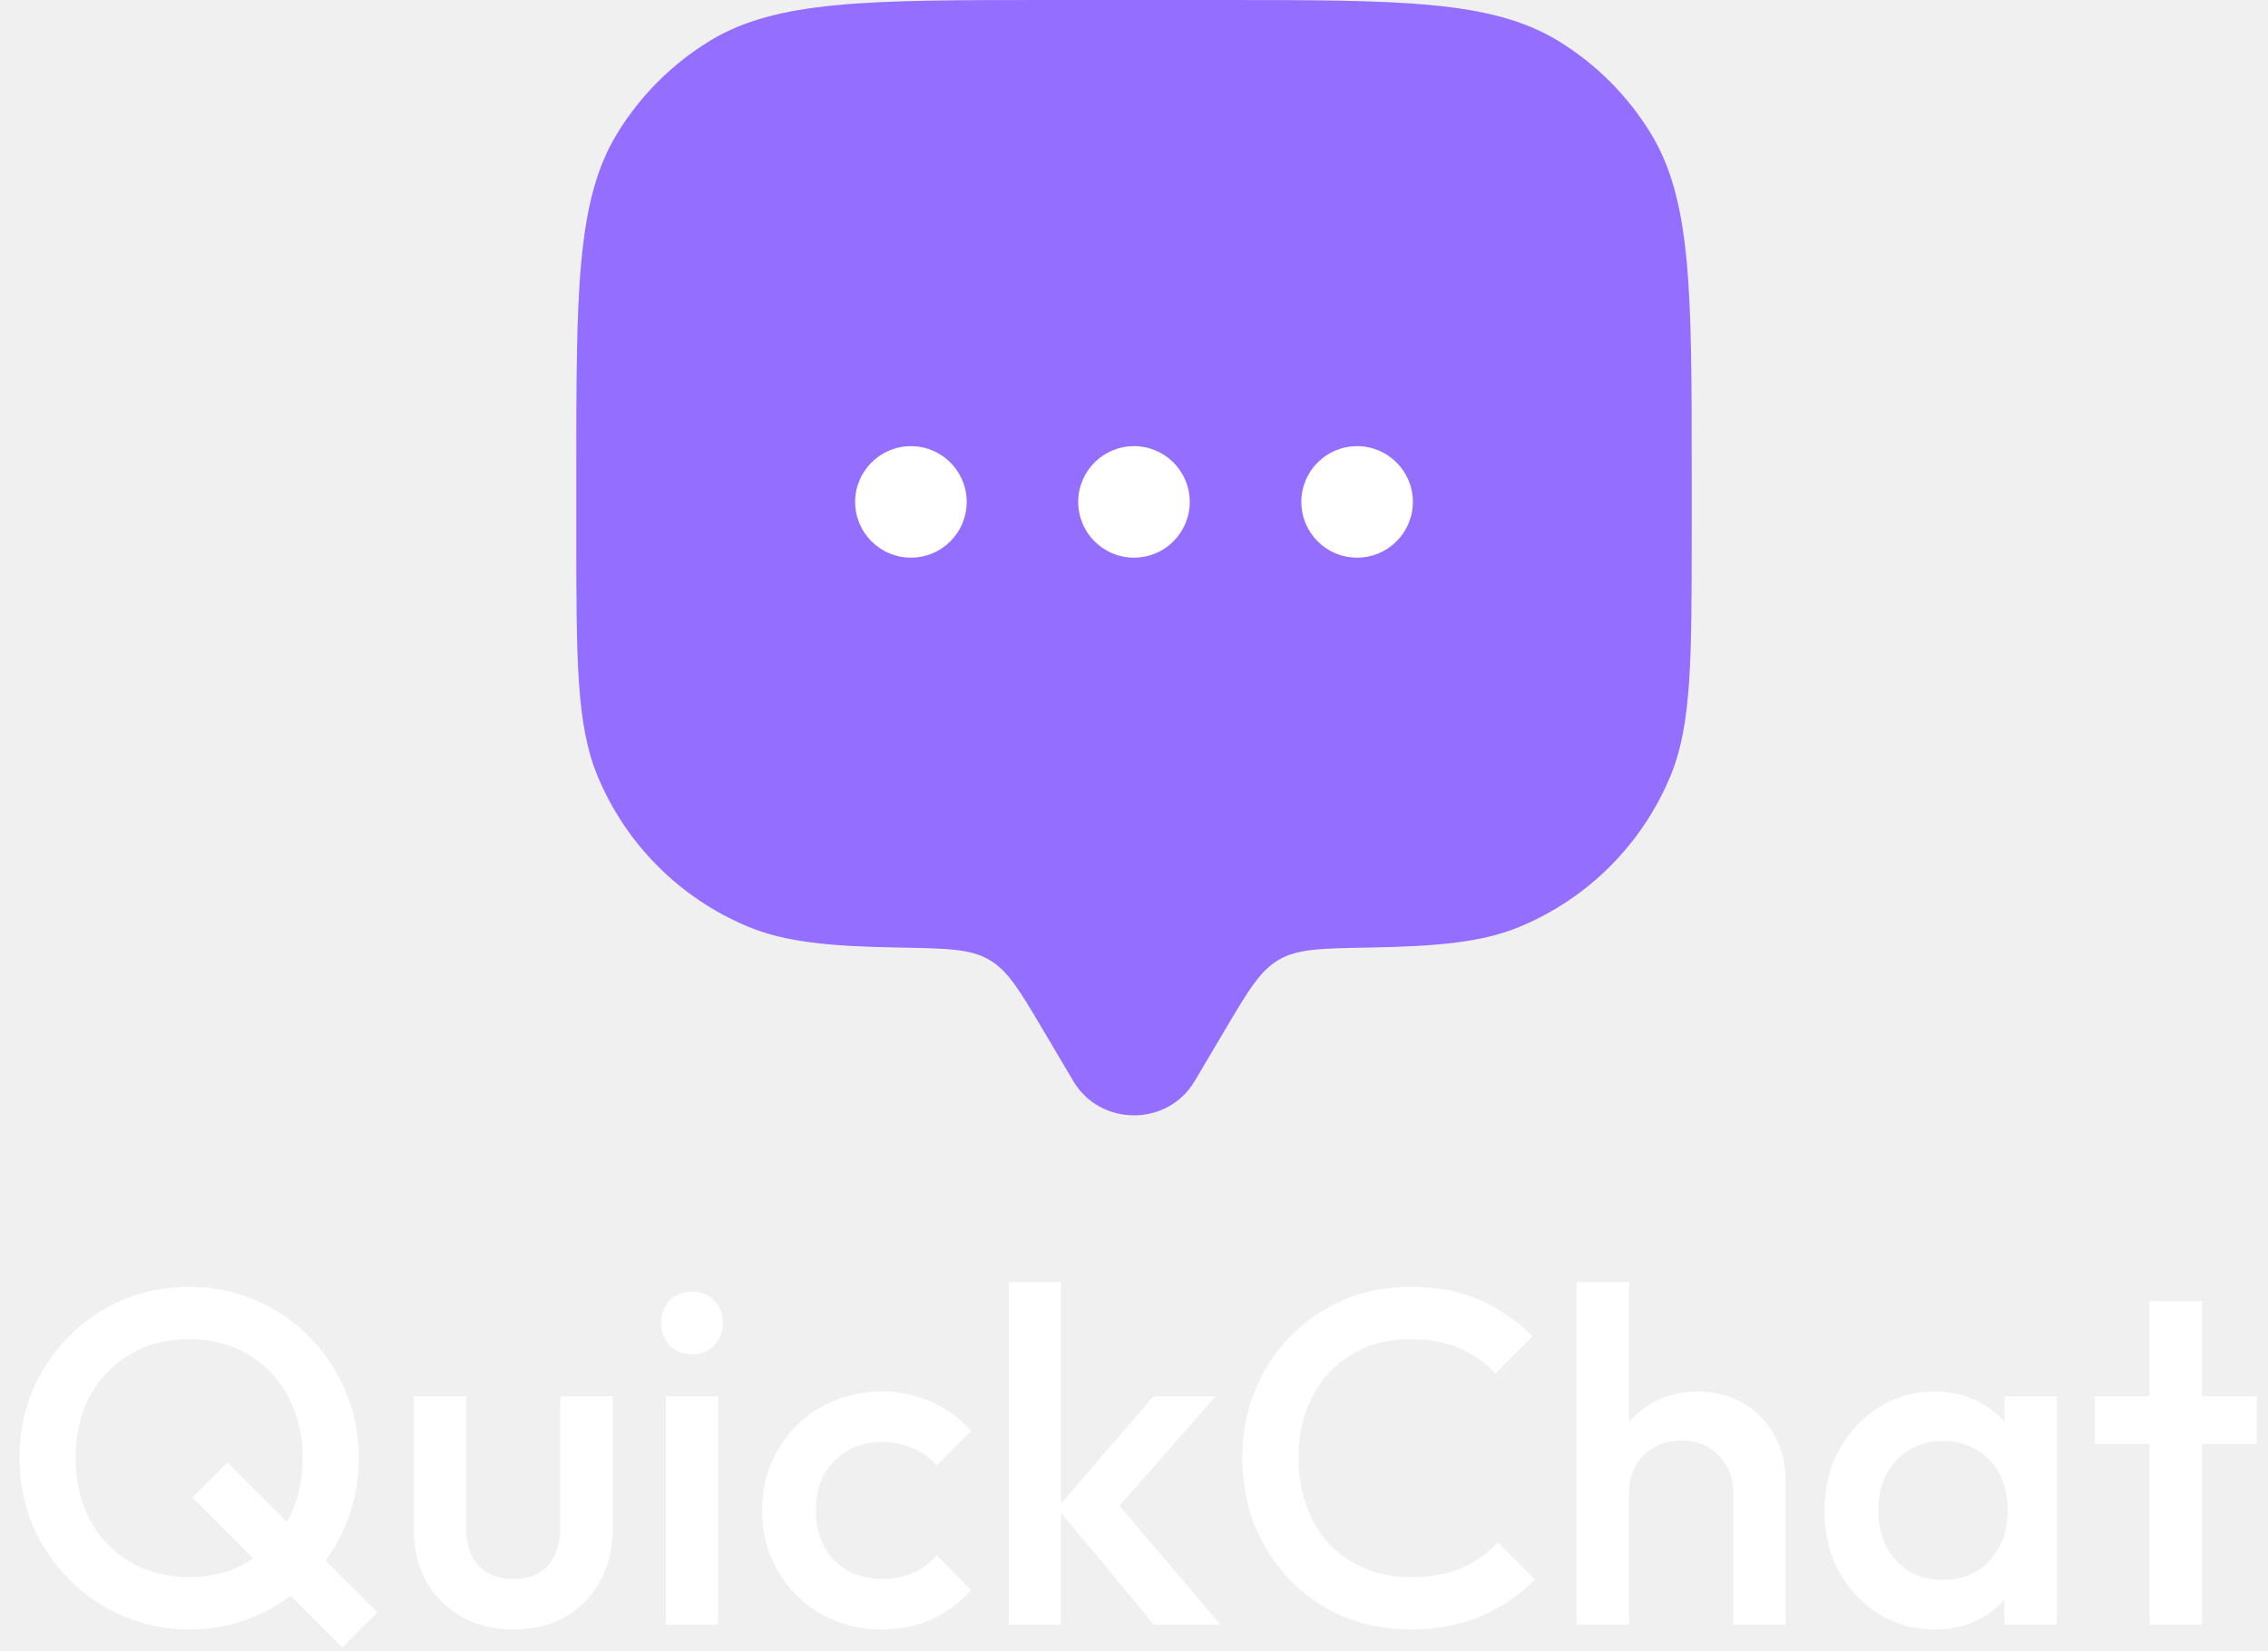
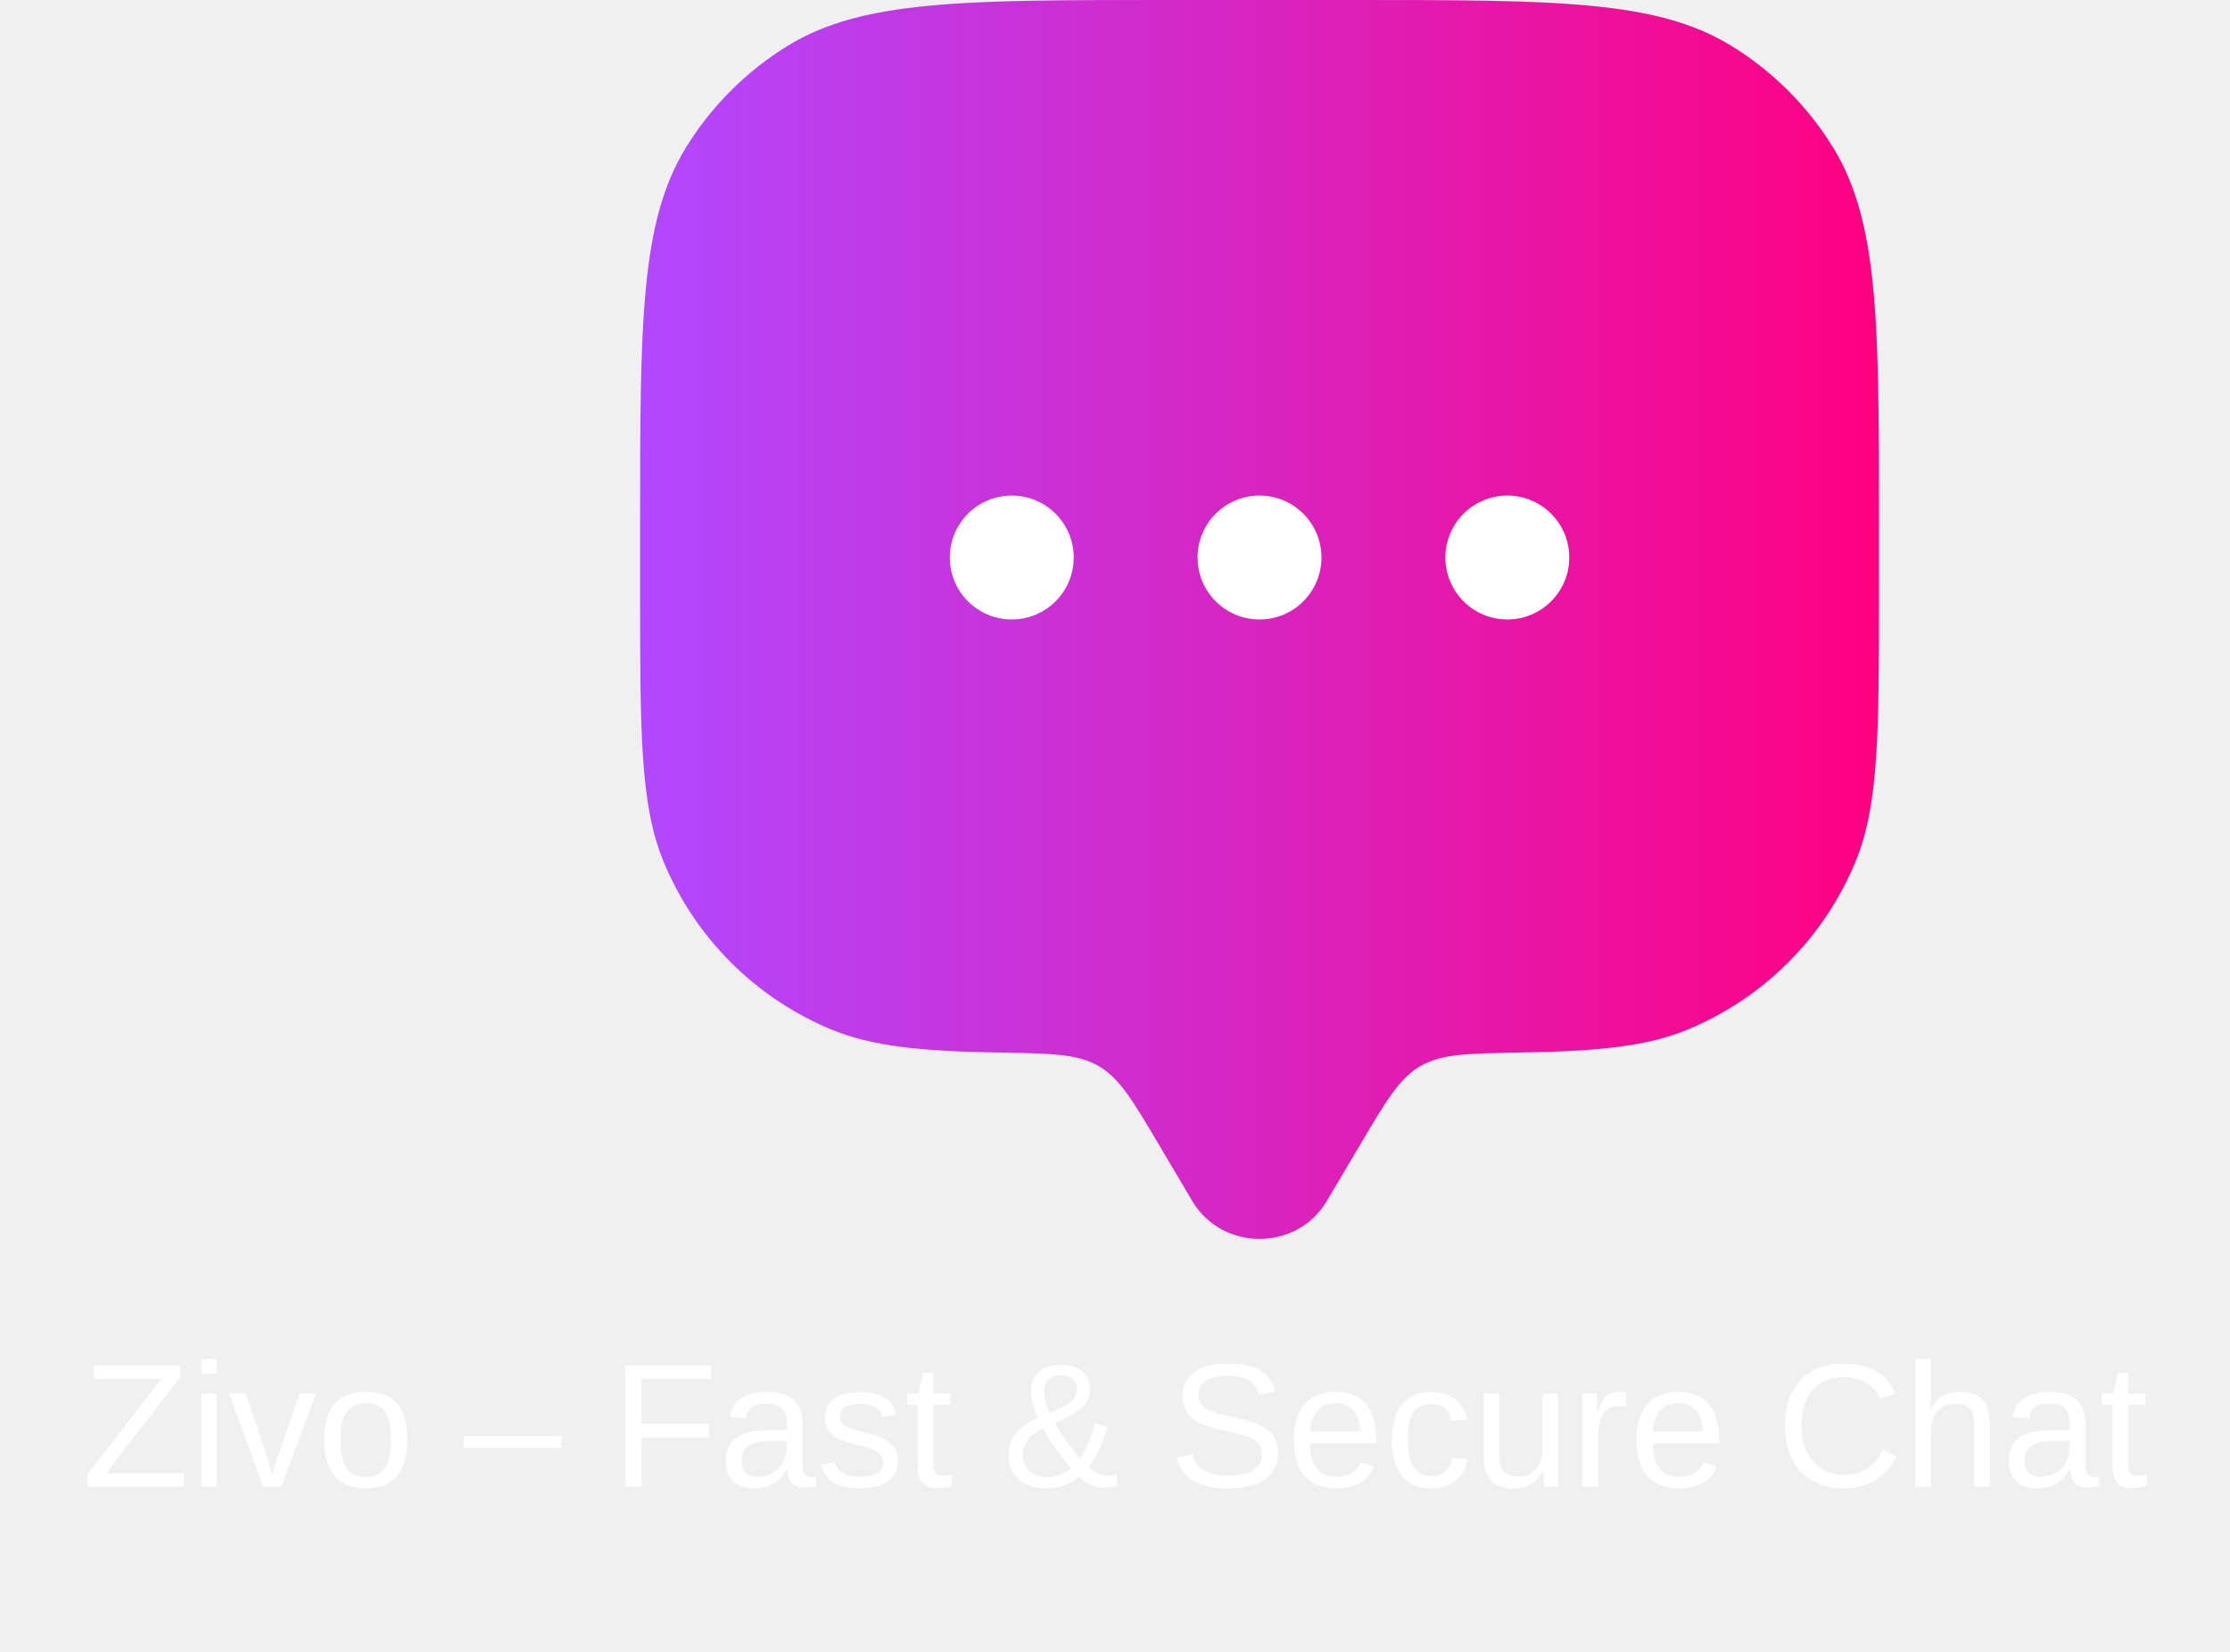
- <svg xmlns="http://www.w3.org/2000/svg" width="610" height="444" viewBox="0 0 610 444" fill="none">
-   <path d="M329.433 277.078L321.301 290.817C314.053 303.061 295.948 303.061 288.7 290.817L280.568 277.078C274.261 266.422 271.108 261.096 266.042 258.148C260.977 255.202 254.599 255.092 241.844 254.873C223.014 254.548 211.204 253.394 201.299 249.292C182.922 241.679 168.321 227.08 160.709 208.702C155 194.92 155 177.446 155 142.501V127.5C155 78.399 155 53.848 166.052 35.813C172.236 25.721 180.721 17.236 190.813 11.052C208.848 -8.94073e-07 233.399 0 282.5 0H327.501C376.602 0 401.152 -8.94073e-07 419.188 11.052C429.281 17.236 437.765 25.721 443.949 35.813C455.001 53.848 455.001 78.399 455.001 127.5V142.501C455.001 177.446 455.001 194.92 449.292 208.702C441.68 227.08 427.08 241.679 408.702 249.292C398.797 253.394 386.988 254.548 368.157 254.873C355.401 255.092 349.024 255.202 343.959 258.148C338.893 261.094 335.739 266.422 329.433 277.078Z" fill="#936EFF" />
-   <path d="M380.004 135.002C380.004 143.287 373.288 150.002 365.004 150.002C356.719 150.002 350.004 143.287 350.004 135.002C350.004 126.717 356.719 120.002 365.004 120.002C373.288 120.002 380.004 126.717 380.004 135.002Z" fill="white" />
-   <path d="M319.996 135.002C319.996 143.287 313.281 150.002 304.996 150.002C296.712 150.002 289.996 143.287 289.996 135.002C289.996 126.717 296.712 120.002 304.996 120.002C313.281 120.002 319.996 126.717 319.996 135.002Z" fill="white" />
-   <path d="M260 135.002C260 143.287 253.284 150.002 245 150.002C236.716 150.002 230 143.287 230 135.002C230 126.717 236.716 120.002 245 120.002C253.284 120.002 260 126.717 260 135.002Z" fill="white" />
-   <path d="M51.072 438.28C44.672 438.28 38.699 437.085 33.152 434.696C27.605 432.307 22.741 429.021 18.56 424.84C14.379 420.573 11.093 415.667 8.704 410.12C6.4 404.488 5.248 398.472 5.248 392.072C5.248 385.672 6.4 379.699 8.704 374.152C11.093 368.605 14.336 363.741 18.432 359.56C22.613 355.293 27.435 352.008 32.896 349.704C38.443 347.315 44.416 346.12 50.816 346.12C57.216 346.12 63.147 347.315 68.608 349.704C74.155 352.008 79.019 355.293 83.2 359.56C87.381 363.741 90.624 368.648 92.928 374.28C95.317 379.827 96.512 385.8 96.512 392.2C96.512 398.6 95.317 404.616 92.928 410.248C90.624 415.795 87.381 420.659 83.2 424.84C79.104 429.021 74.283 432.307 68.736 434.696C63.275 437.085 57.387 438.28 51.072 438.28ZM92.032 443.144L51.712 402.824L61.184 393.352L101.504 433.672L92.032 443.144ZM50.816 424.2C56.875 424.2 62.165 422.835 66.688 420.104C71.296 417.373 74.88 413.619 77.44 408.84C80.085 403.976 81.408 398.387 81.408 392.072C81.408 387.379 80.64 383.112 79.104 379.272C77.653 375.347 75.563 371.976 72.832 369.16C70.101 366.259 66.859 364.04 63.104 362.504C59.435 360.968 55.339 360.2 50.816 360.2C44.843 360.2 39.552 361.565 34.944 364.296C30.421 366.941 26.837 370.653 24.192 375.432C21.632 380.211 20.352 385.757 20.352 392.072C20.352 396.765 21.077 401.117 22.528 405.128C24.064 409.053 26.155 412.424 28.8 415.24C31.531 418.056 34.773 420.275 38.528 421.896C42.283 423.432 46.379 424.2 50.816 424.2ZM138.024 438.28C132.819 438.28 128.168 437.128 124.072 434.824C120.061 432.52 116.904 429.363 114.6 425.352C112.381 421.256 111.272 416.563 111.272 411.272V375.56H125.352V410.632C125.352 413.619 125.821 416.179 126.76 418.312C127.784 420.36 129.235 421.939 131.112 423.048C133.075 424.157 135.379 424.712 138.024 424.712C142.12 424.712 145.235 423.517 147.368 421.128C149.587 418.653 150.696 415.155 150.696 410.632V375.56H164.776V411.272C164.776 416.648 163.624 421.384 161.32 425.48C159.101 429.491 155.987 432.648 151.976 434.952C147.965 437.171 143.315 438.28 138.024 438.28ZM179.061 437V375.56H193.141V437H179.061ZM186.101 364.296C183.712 364.296 181.706 363.485 180.085 361.864C178.549 360.243 177.781 358.237 177.781 355.848C177.781 353.459 178.549 351.453 180.085 349.832C181.706 348.211 183.712 347.4 186.101 347.4C188.576 347.4 190.581 348.211 192.117 349.832C193.653 351.453 194.421 353.459 194.421 355.848C194.421 358.237 193.653 360.243 192.117 361.864C190.581 363.485 188.576 364.296 186.101 364.296ZM237.221 438.28C231.162 438.28 225.658 436.872 220.709 434.056C215.845 431.24 212.005 427.4 209.189 422.536C206.373 417.672 204.965 412.253 204.965 406.28C204.965 400.221 206.373 394.803 209.189 390.024C212.005 385.16 215.845 381.32 220.709 378.504C225.658 375.688 231.162 374.28 237.221 374.28C242 374.28 246.437 375.219 250.533 377.096C254.714 378.888 258.256 381.491 261.157 384.904L251.941 394.248C250.149 392.115 247.973 390.536 245.413 389.512C242.938 388.403 240.208 387.848 237.221 387.848C233.722 387.848 230.608 388.659 227.877 390.28C225.232 391.816 223.141 393.949 221.605 396.68C220.154 399.411 219.429 402.611 219.429 406.28C219.429 409.864 220.154 413.064 221.605 415.88C223.141 418.611 225.232 420.787 227.877 422.408C230.608 423.944 233.722 424.712 237.221 424.712C240.208 424.712 242.938 424.2 245.413 423.176C247.973 422.067 250.149 420.445 251.941 418.312L261.157 427.656C258.256 431.069 254.714 433.715 250.533 435.592C246.437 437.384 242 438.28 237.221 438.28ZM310.348 437L284.364 405.64L310.22 375.56H326.988L297.292 409.352L297.932 401.288L328.268 437H310.348ZM271.308 437V344.84H285.388V437H271.308ZM379.307 438.28C372.822 438.28 366.806 437.128 361.259 434.824C355.798 432.435 351.019 429.149 346.923 424.968C342.827 420.701 339.67 415.795 337.451 410.248C335.232 404.616 334.123 398.6 334.123 392.2C334.123 385.8 335.232 379.827 337.451 374.28C339.67 368.648 342.827 363.741 346.923 359.56C351.019 355.379 355.798 352.093 361.259 349.704C366.806 347.315 372.822 346.12 379.307 346.12C386.56 346.12 392.832 347.315 398.123 349.704C403.414 352.093 408.107 355.336 412.203 359.432L402.219 369.416C399.574 366.515 396.331 364.253 392.491 362.632C388.736 361.011 384.342 360.2 379.307 360.2C374.87 360.2 370.816 360.968 367.147 362.504C363.478 364.04 360.278 366.259 357.547 369.16C354.902 371.976 352.854 375.347 351.403 379.272C349.952 383.197 349.227 387.507 349.227 392.2C349.227 396.893 349.952 401.203 351.403 405.128C352.854 409.053 354.902 412.467 357.547 415.368C360.278 418.184 363.478 420.36 367.147 421.896C370.816 423.432 374.87 424.2 379.307 424.2C384.768 424.2 389.376 423.389 393.131 421.768C396.971 420.061 400.214 417.757 402.859 414.856L412.843 424.84C408.747 429.021 403.926 432.307 398.379 434.696C392.832 437.085 386.475 438.28 379.307 438.28ZM466.17 437V401.544C466.17 397.448 464.847 394.077 462.202 391.432C459.642 388.787 456.314 387.464 452.218 387.464C449.487 387.464 447.055 388.061 444.922 389.256C442.789 390.451 441.125 392.115 439.93 394.248C438.735 396.381 438.138 398.813 438.138 401.544L432.634 398.472C432.634 393.779 433.658 389.64 435.706 386.056C437.754 382.387 440.57 379.528 444.154 377.48C447.823 375.347 451.919 374.28 456.442 374.28C461.05 374.28 465.146 375.304 468.73 377.352C472.314 379.4 475.13 382.259 477.178 385.928C479.226 389.512 480.25 393.693 480.25 398.472V437H466.17ZM424.058 437V344.84H438.138V437H424.058ZM520.286 438.28C514.739 438.28 509.705 436.872 505.182 434.056C500.745 431.24 497.203 427.443 494.558 422.664C491.998 417.8 490.718 412.381 490.718 406.408C490.718 400.349 491.998 394.931 494.558 390.152C497.203 385.288 500.745 381.448 505.182 378.632C509.705 375.731 514.739 374.28 520.286 374.28C524.979 374.28 529.118 375.304 532.702 377.352C536.371 379.315 539.273 382.045 541.406 385.544C543.539 389.043 544.606 393.011 544.606 397.448V415.112C544.606 419.549 543.539 423.517 541.406 427.016C539.358 430.515 536.499 433.288 532.83 435.336C529.161 437.299 524.979 438.28 520.286 438.28ZM522.59 424.968C527.795 424.968 531.977 423.219 535.134 419.72C538.377 416.221 539.998 411.741 539.998 406.28C539.998 402.611 539.273 399.368 537.822 396.552C536.371 393.736 534.323 391.56 531.678 390.024C529.118 388.403 526.089 387.592 522.59 387.592C519.177 387.592 516.147 388.403 513.502 390.024C510.942 391.56 508.894 393.736 507.358 396.552C505.907 399.368 505.182 402.611 505.182 406.28C505.182 409.949 505.907 413.192 507.358 416.008C508.894 418.824 510.942 421.043 513.502 422.664C516.147 424.2 519.177 424.968 522.59 424.968ZM539.102 437V420.488L541.534 405.512L539.102 390.664V375.56H553.182V437H539.102ZM578.152 437V349.96H592.232V437H578.152ZM563.432 388.36V375.56H606.952V388.36H563.432Z" fill="white" />
+ <svg xmlns="http://www.w3.org/2000/svg" width="810" height="600" viewBox="0 0 810 600" fill="none">
+   <defs>
+     <linearGradient id="violetPink" x1="0%" y1="0%" x2="100%" y2="0%">
+       <stop offset="0%" stop-color="#B148FF" />
+       <stop offset="100%" stop-color="#ff0080" />
+     </linearGradient>
+   </defs>
+   <g transform="scale(1.5)" x="50%">
+     <path d="M329.433 277.078L321.301 290.817C314.053 303.061 295.948 303.061 288.7 290.817L280.568 277.078C274.261 266.422 271.108 261.096 266.042 258.148C260.977 255.202 254.599 255.092 241.844 254.873C223.014 254.548 211.204 253.394 201.299 249.292C182.922 241.679 168.321 227.08 160.709 208.702C155 194.92 155 177.446 155 142.501V127.5C155 78.399 155 53.848 166.052 35.813C172.236 25.721 180.721 17.236 190.813 11.052C208.848 0 233.399 0 282.5 0H327.501C376.602 0 401.152 0 419.188 11.052C429.281 17.236 437.765 25.721 443.949 35.813C455.001 53.848 455.001 78.399 455.001 127.5V142.501C455.001 177.446 455.001 194.92 449.292 208.702C441.68 227.08 427.08 241.679 408.702 249.292C398.797 253.394 386.988 254.548 368.157 254.873C355.401 255.092 349.024 255.202 343.959 258.148C338.893 261.094 335.739 266.422 329.433 277.078Z" fill="url(#violetPink)" />
+     <circle cx="365.004" cy="135.002" r="15" fill="white" />
+     <circle cx="304.996" cy="135.002" r="15" fill="white" />
+     <circle cx="245.000" cy="135.002" r="15" fill="white" />
+   </g>
+   <text x="50%" y="90%" text-anchor="middle" font-family="Arial, Helvetica, sans-serif" font-size="64" fill="white">
+     Zivo – Fast &amp; Secure Chat
+   </text>
</svg>
